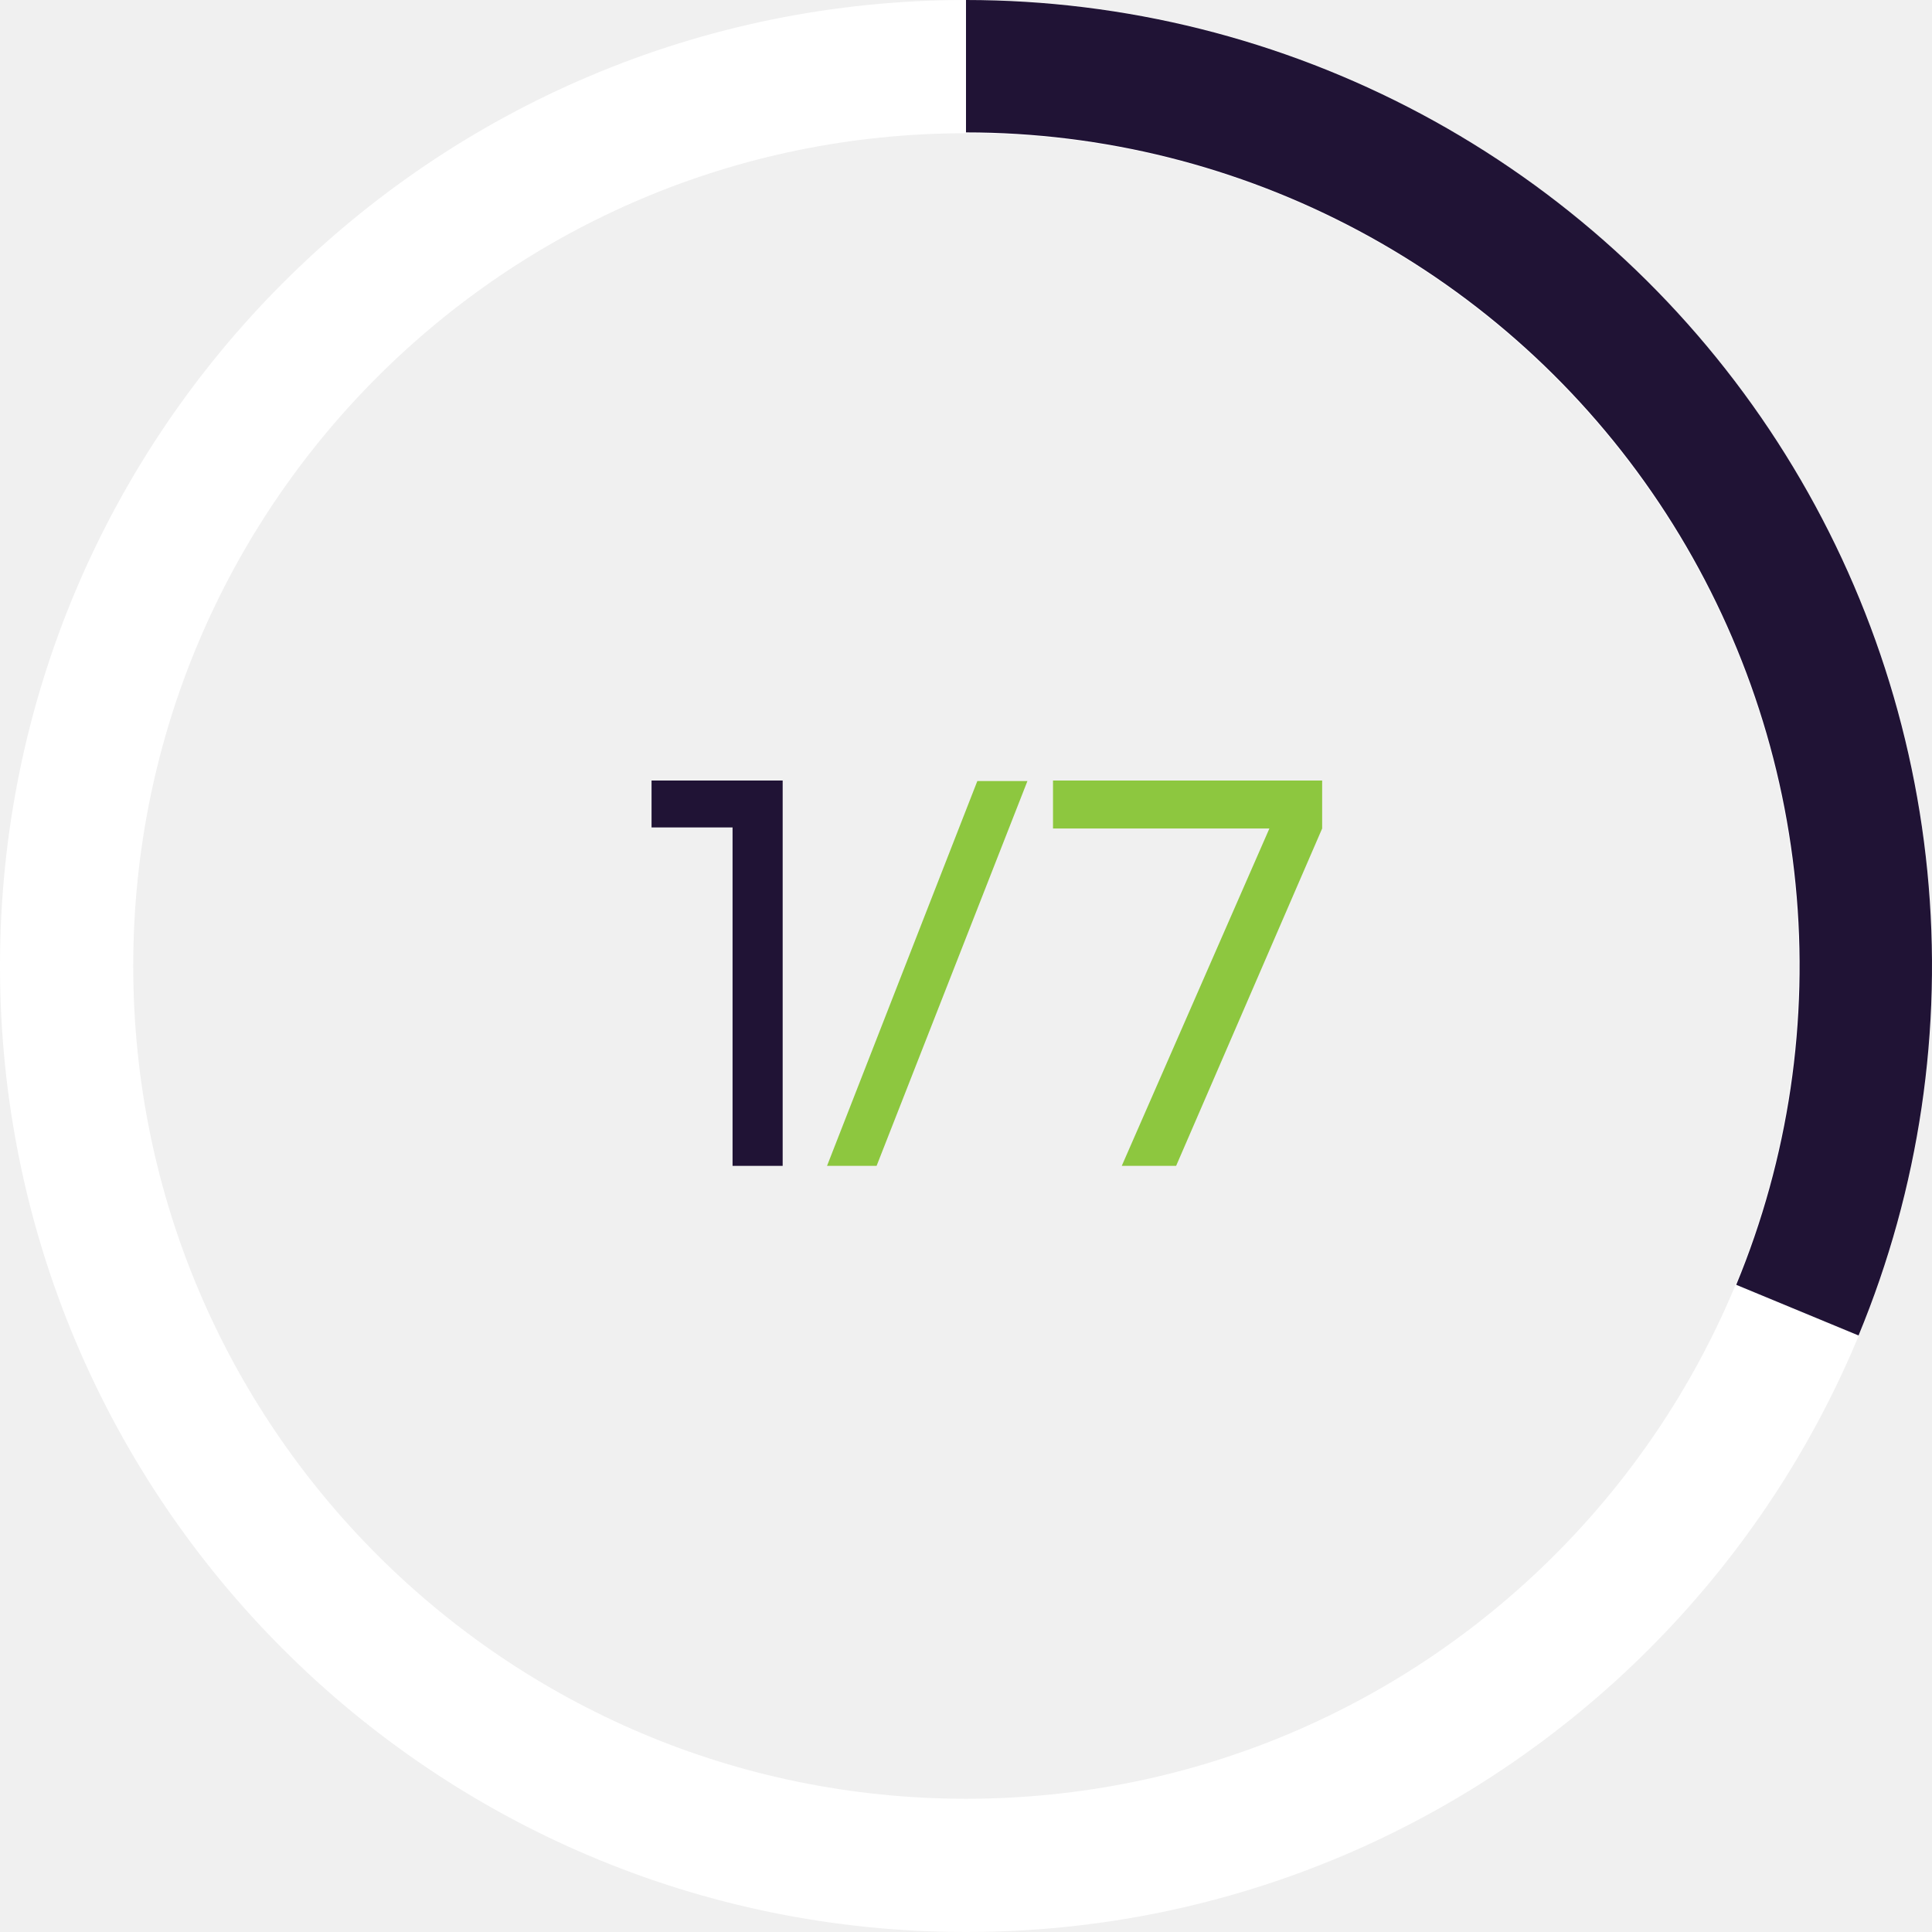
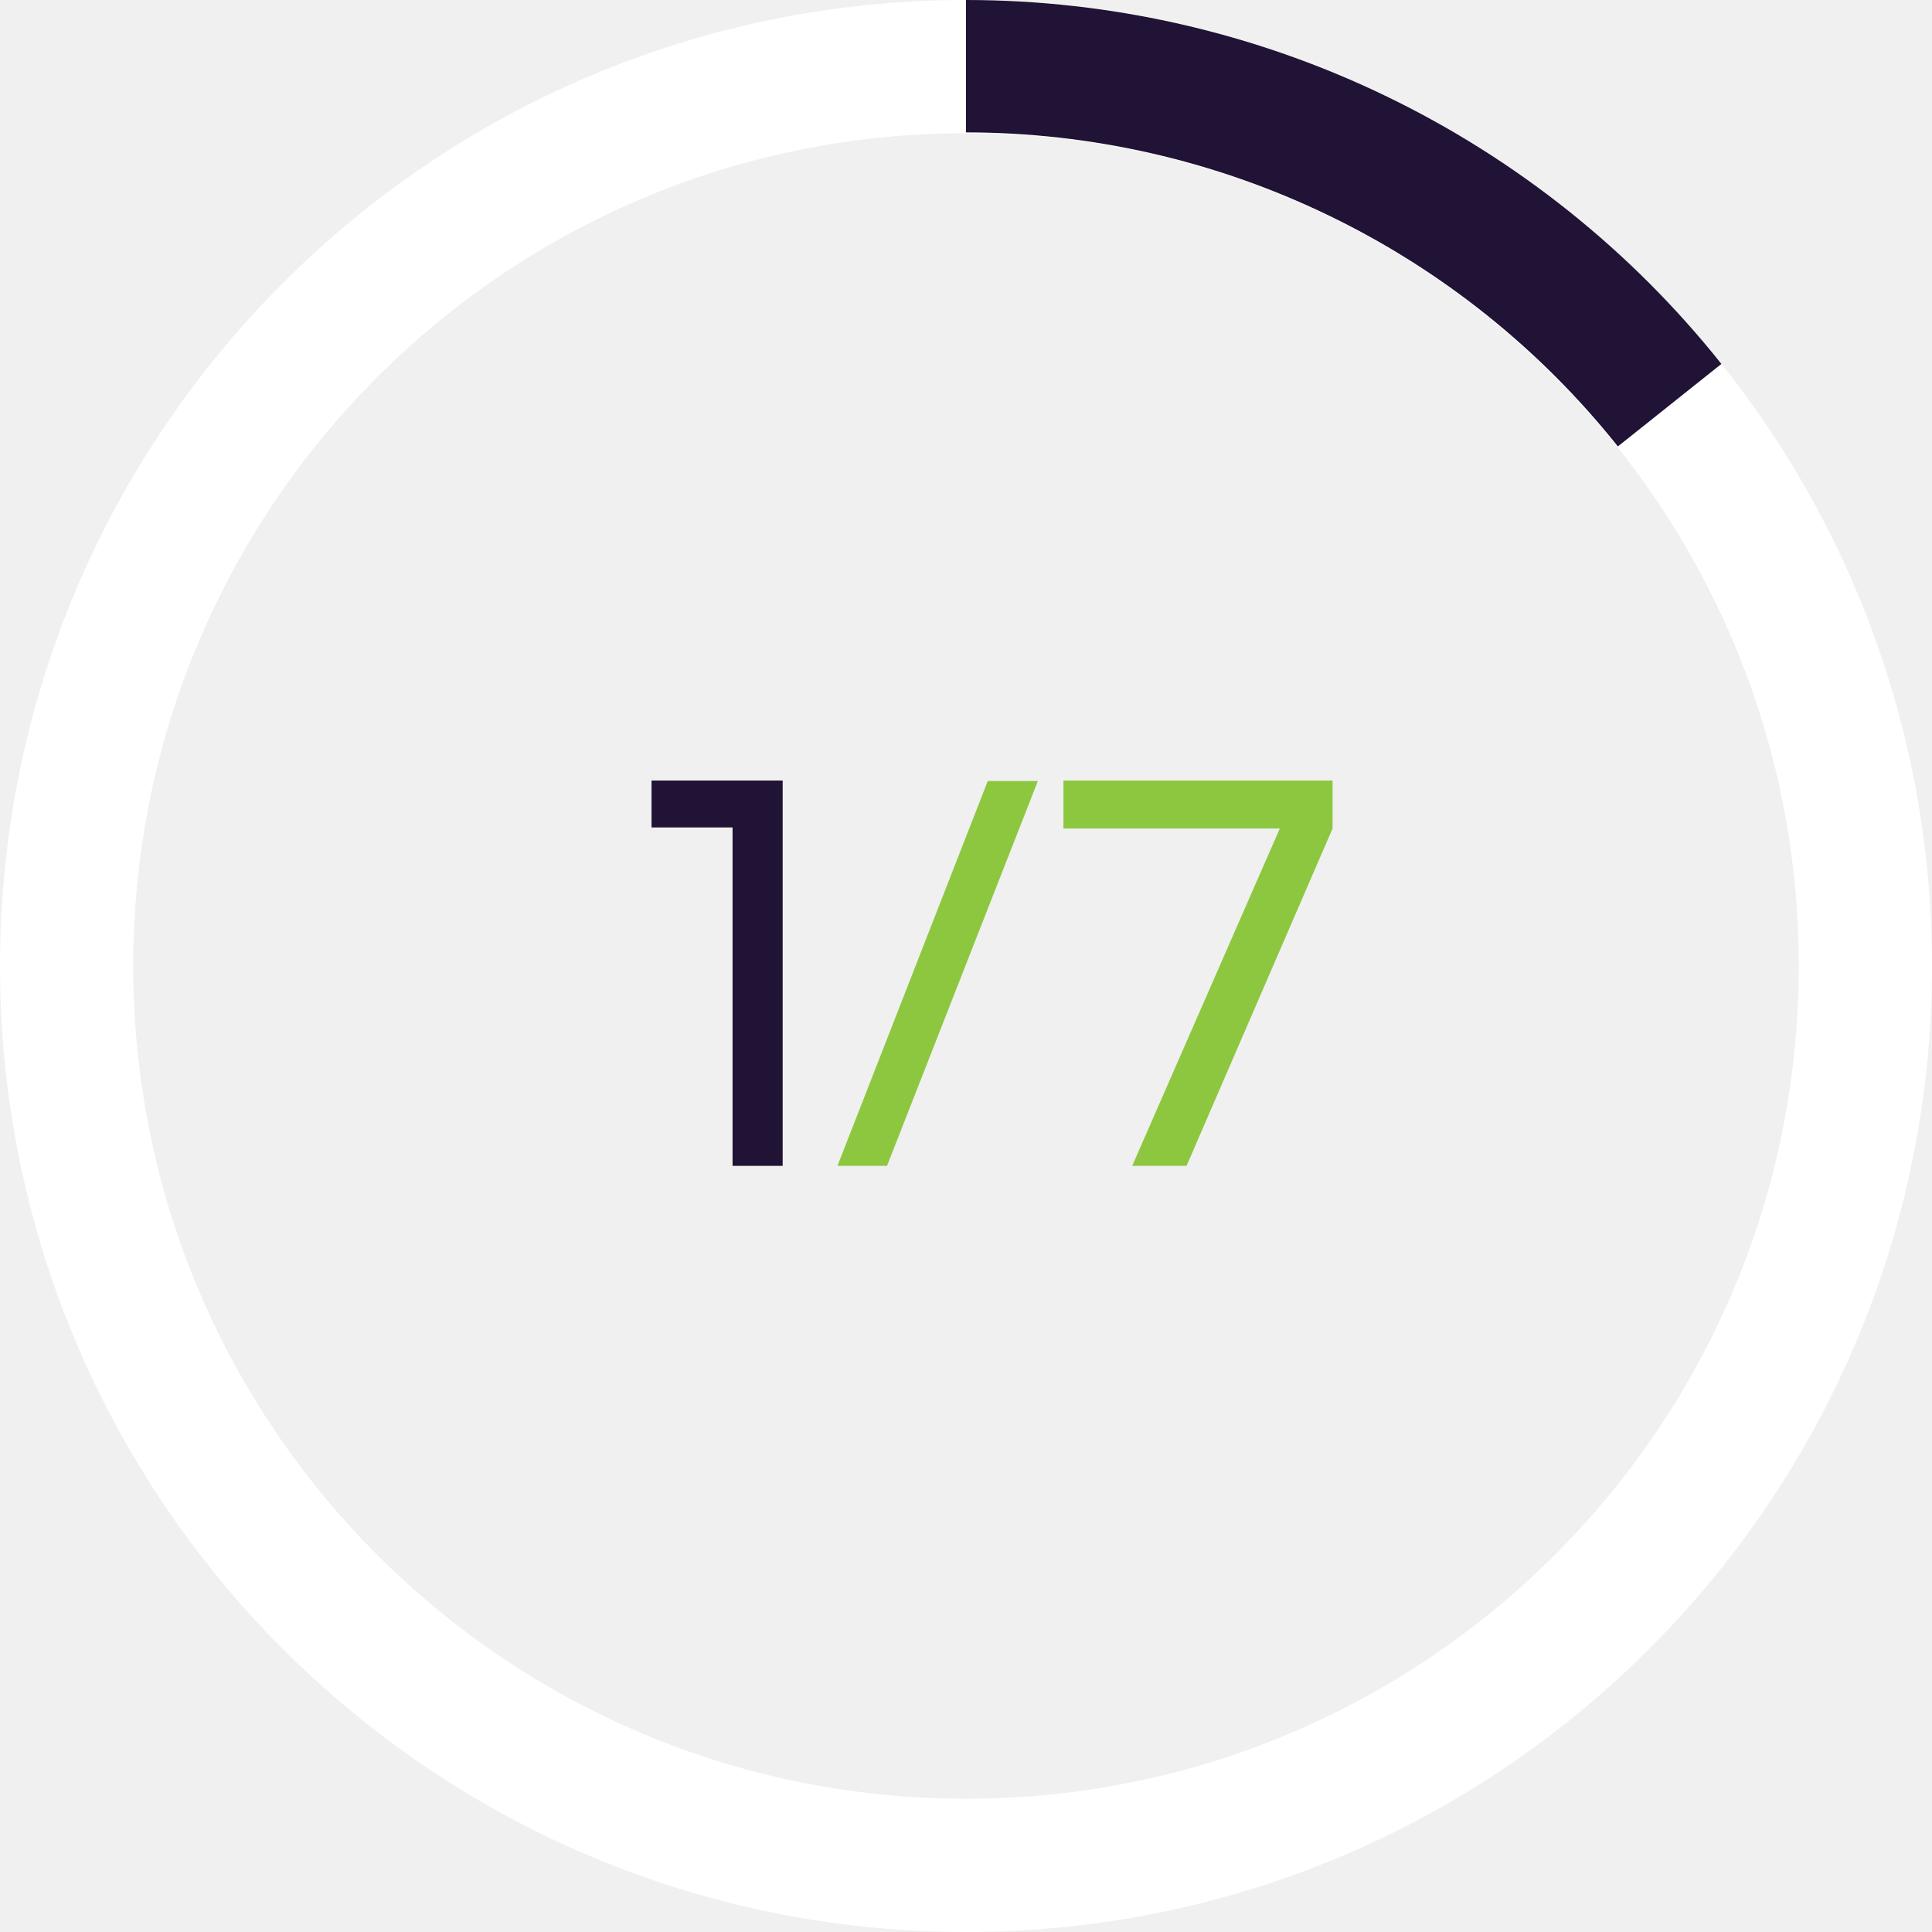
<svg xmlns="http://www.w3.org/2000/svg" width="58" height="58" viewBox="0 0 58 58" fill="none">
  <circle cx="29" cy="29" r="27" stroke="white" stroke-width="4" />
-   <mask id="path-2-inside-1_154_1540" fill="white">
-     <path d="M29 -1.26763e-06C33.769 -1.47607e-06 38.463 1.176 42.669 3.423C46.875 5.671 50.461 8.921 53.111 12.886C55.76 16.85 57.392 21.407 57.86 26.152C58.328 30.898 57.619 35.685 55.795 40.092L52.123 38.571C53.696 34.769 54.308 30.638 53.904 26.543C53.5 22.448 52.093 18.515 49.806 15.094C47.52 11.673 44.425 8.869 40.795 6.929C37.166 4.99 33.115 3.975 29 3.975L29 -1.26763e-06Z" />
+   <mask id="path-2-inside-1_198_228" fill="white">
+     <path d="M29 -1.26763e-06C33.358 -1.45812e-06 37.66 0.982 41.586 2.874C45.512 4.765 48.962 7.517 51.678 10.925L48.57 13.402C46.226 10.461 43.249 8.087 39.861 6.455C36.473 4.822 32.761 3.975 29 3.975L29 -1.26763e-06Z" />
  </mask>
-   <path d="M29 -1.26763e-06C33.769 -1.47607e-06 38.463 1.176 42.669 3.423C46.875 5.671 50.461 8.921 53.111 12.886C55.76 16.85 57.392 21.407 57.86 26.152C58.328 30.898 57.619 35.685 55.795 40.092L52.123 38.571C53.696 34.769 54.308 30.638 53.904 26.543C53.5 22.448 52.093 18.515 49.806 15.094C47.52 11.673 44.425 8.869 40.795 6.929C37.166 4.99 33.115 3.975 29 3.975L29 -1.26763e-06Z" stroke="#201335" stroke-width="8" mask="url(#path-2-inside-1_154_1540)" />
+   <path d="M29 -1.26763e-06C33.358 -1.45812e-06 37.66 0.982 41.586 2.874C45.512 4.765 48.962 7.517 51.678 10.925L48.57 13.402C46.226 10.461 43.249 8.087 39.861 6.455C36.473 4.822 32.761 3.975 29 3.975L29 -1.26763e-06Z" stroke="#201335" stroke-width="8" mask="url(#path-2-inside-1_198_228)" />
  <path d="M21.992 24.84H19.56V23.432H23.496V35H21.992V24.84Z" fill="#201335" />
-   <path d="M26.316 35H24.828L29.34 23.448H30.844L26.316 35ZM31.612 23.432H39.692V24.872L35.308 35H33.676L38.108 24.872H31.612V23.432Z" fill="#8DC73F" />
+   <path d="M26.629 35H25.141L29.653 23.448H31.157L26.629 35ZM31.925 23.432H40.005V24.872L35.621 35H33.989L38.421 24.872H31.925V23.432Z" fill="#8DC73F" />
</svg>
